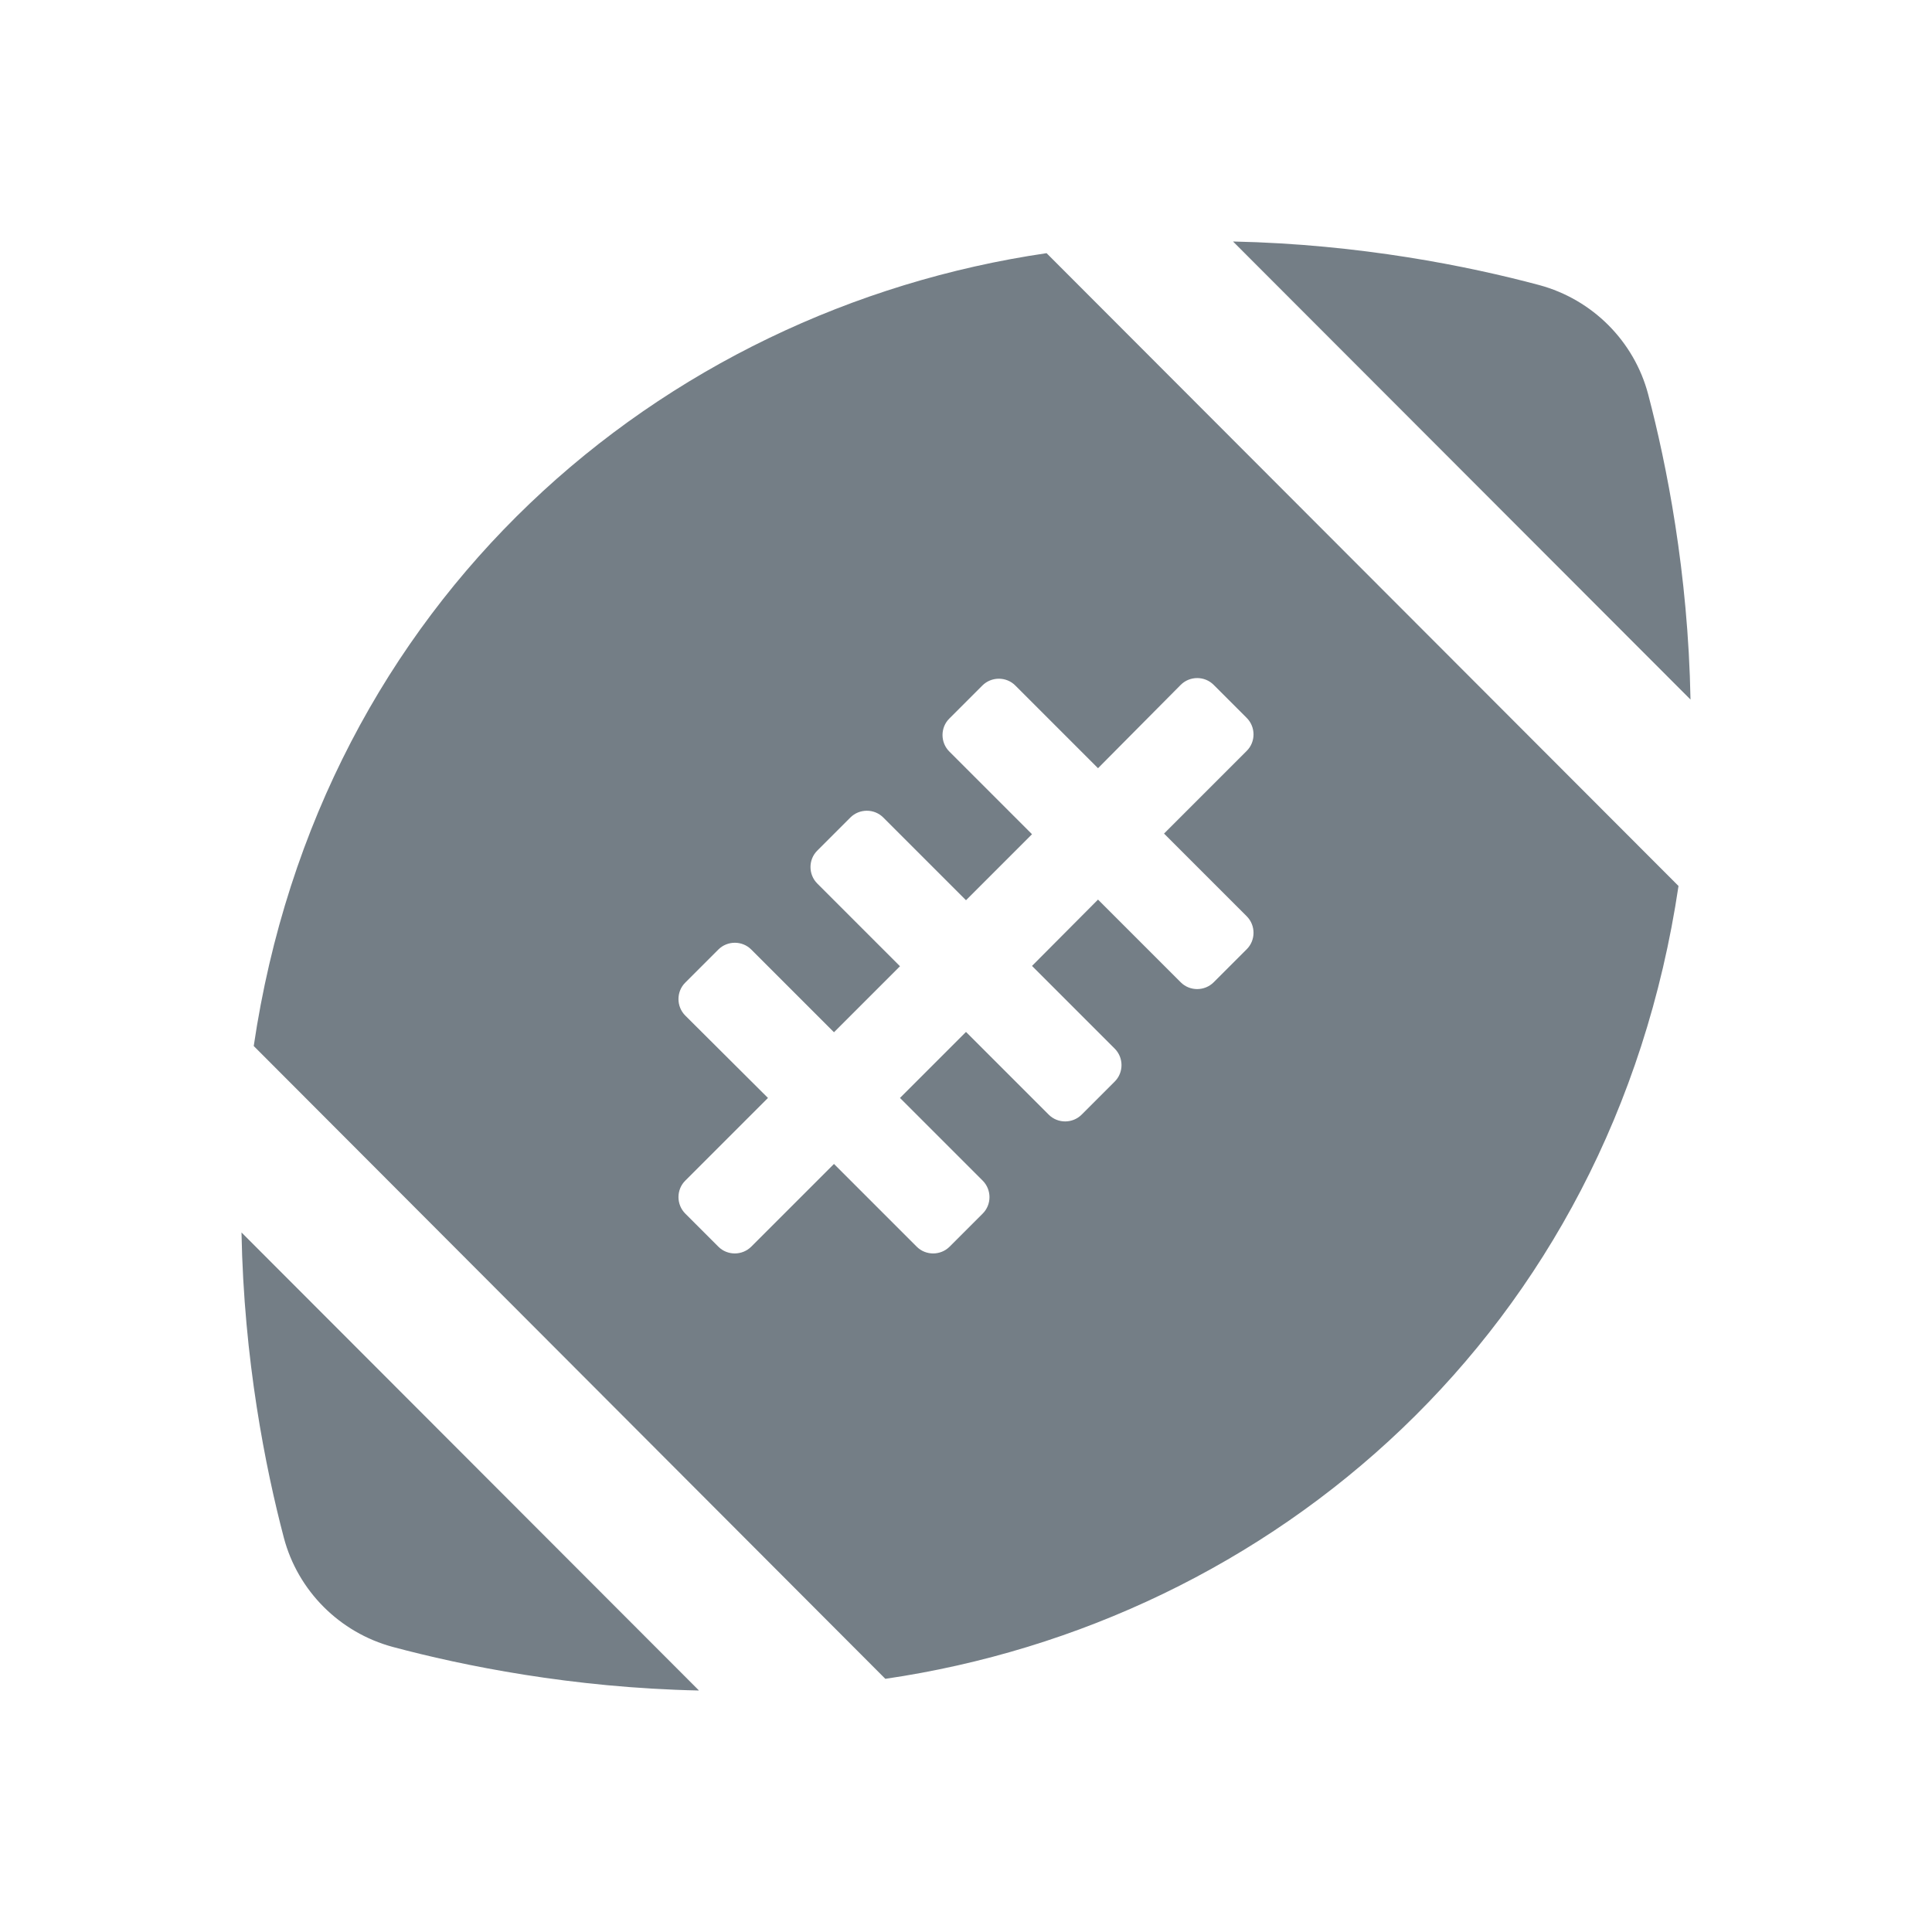
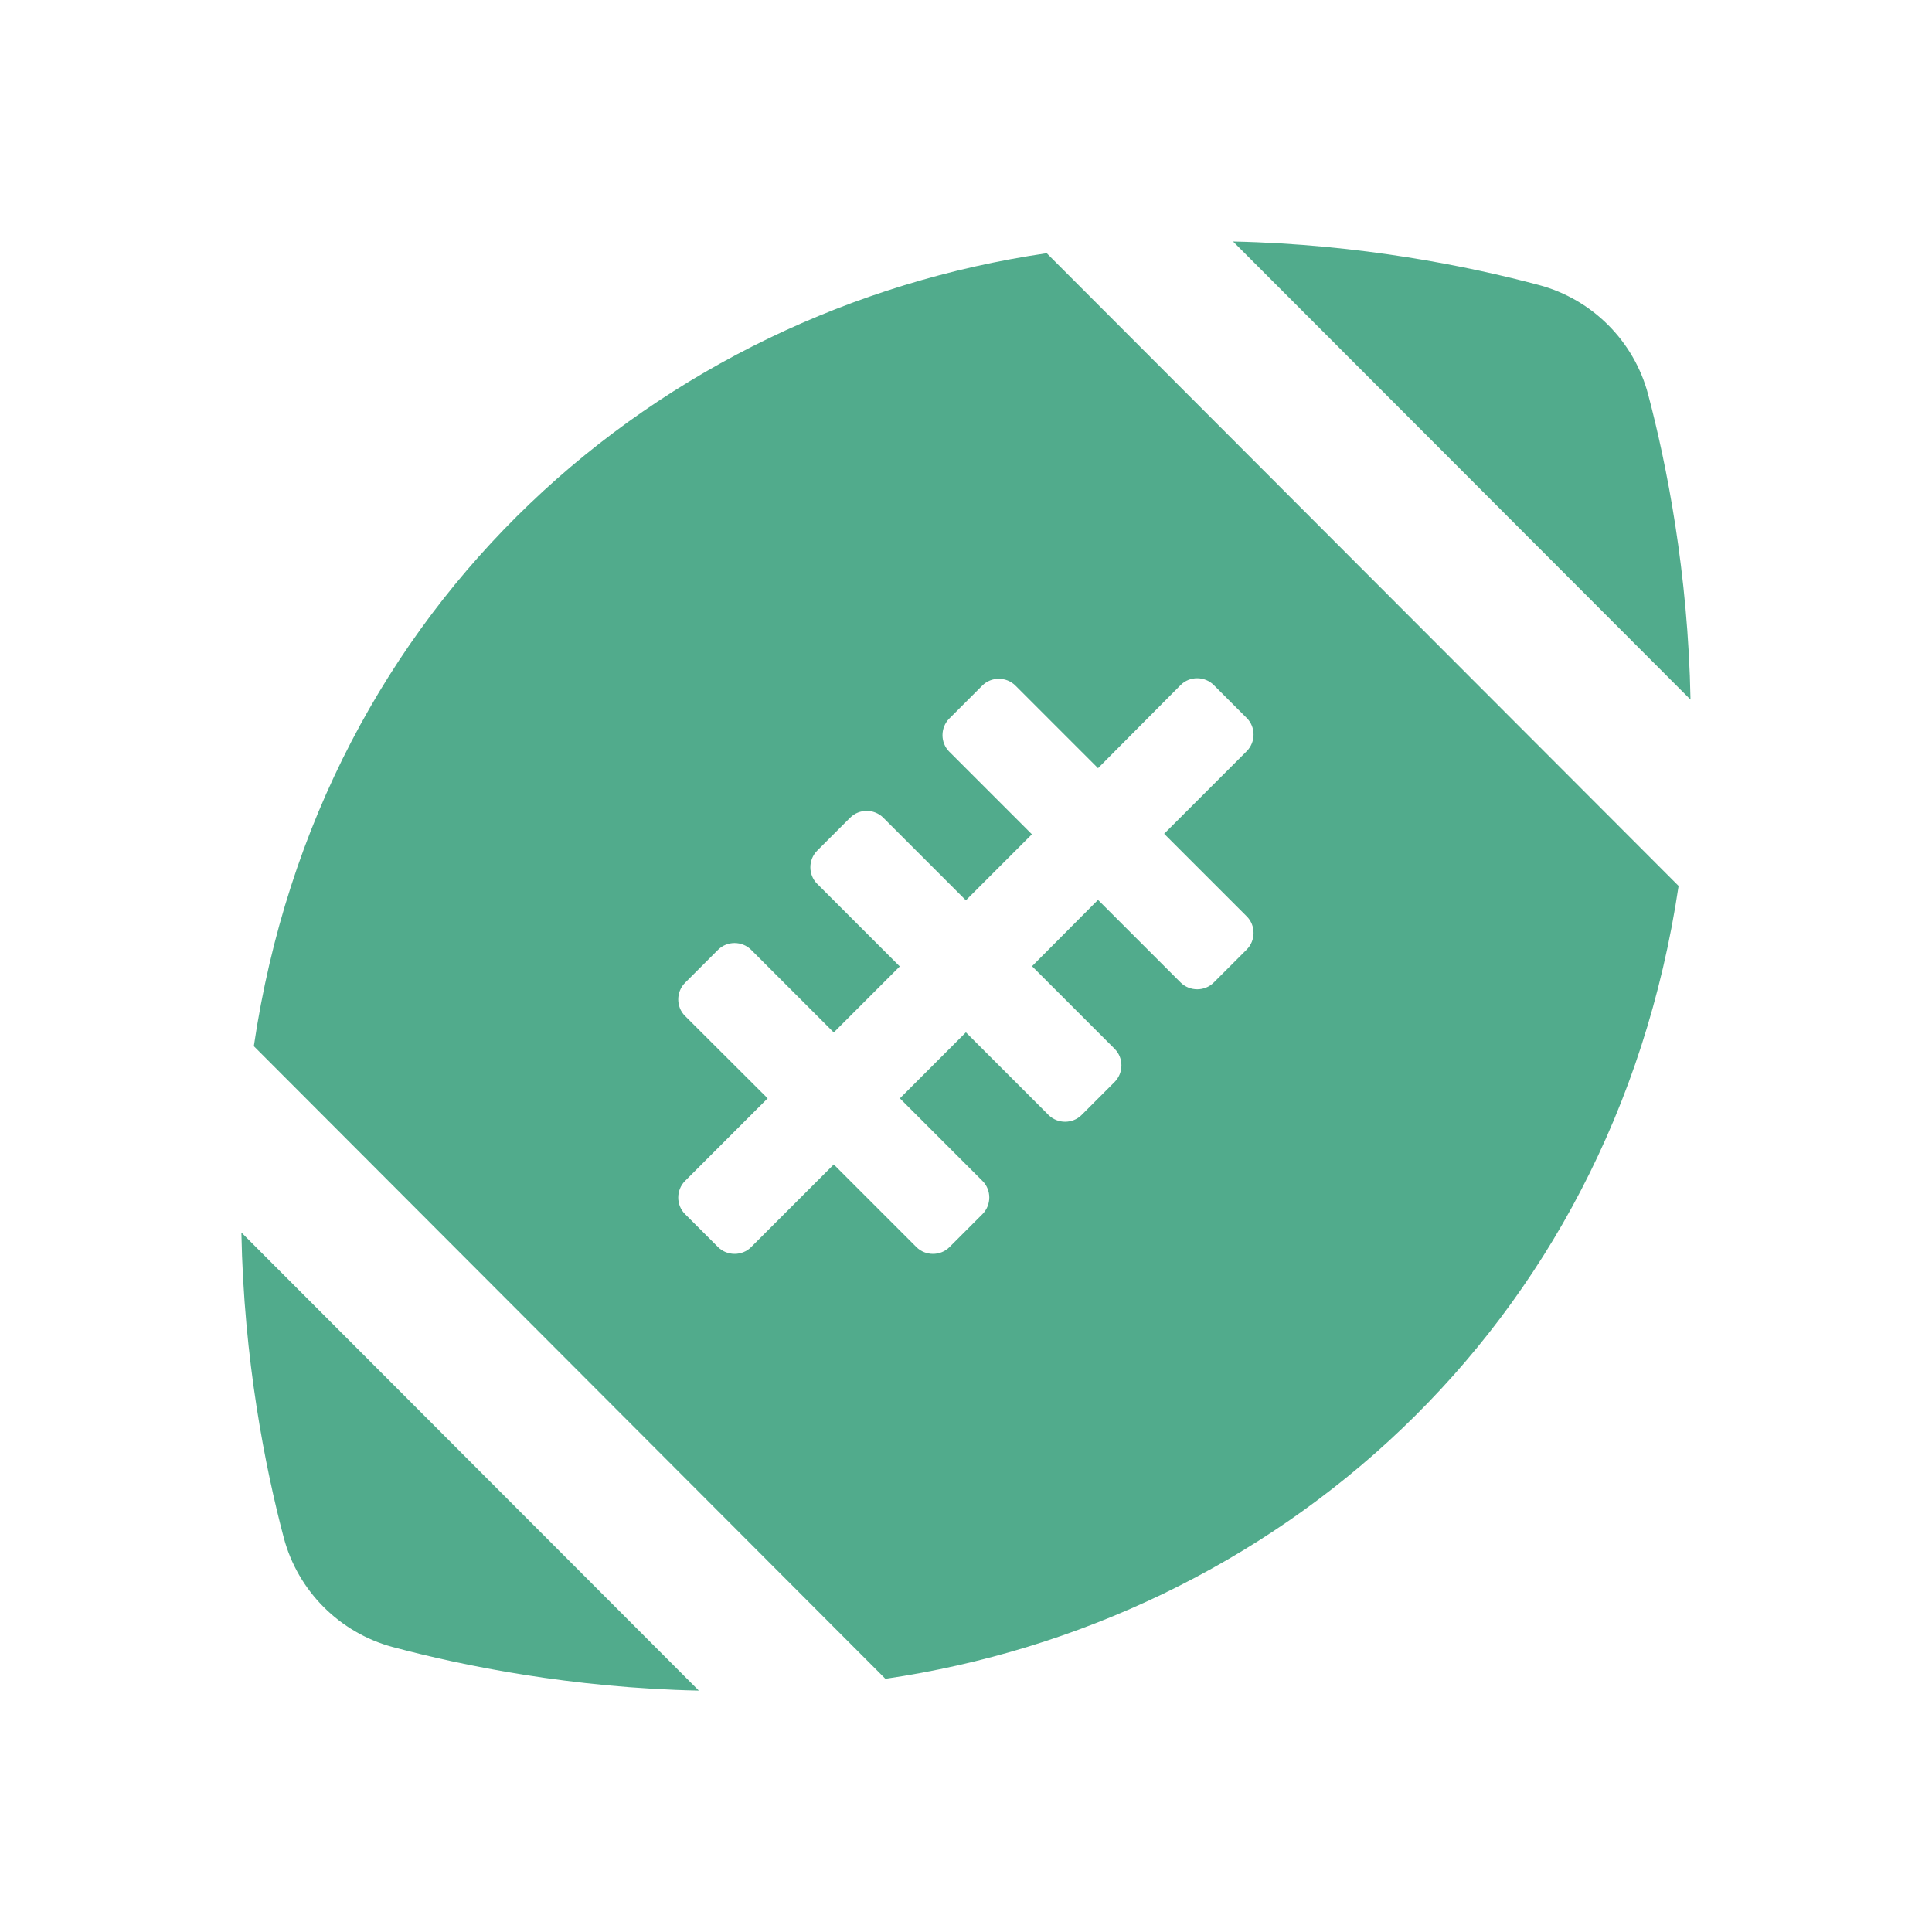
- <svg xmlns="http://www.w3.org/2000/svg" version="1.1" viewBox="0 0 24 24" width="18" height="18">
-   <g fill="none" fill-rule="evenodd">
-     <g id="australian-football-m" fill-rule="nonzero">
-       <path id="Shape" d="m20.474 4.898c-0.174-0.66-0.693-1.179-1.354-1.357-0.867-0.232-2.221-0.508-3.803-0.541l5.683 5.69c-0.029-1.579-0.298-2.925-0.526-3.792zm-16.948 14.204c0.174 0.66 0.693 1.179 1.354 1.357 0.867 0.232 2.221 0.508 3.803 0.541l-5.683-5.69c0.029 1.579 0.298 2.925 0.526 3.792zm-0.374-6.108 7.846 7.861c4.809-0.704 9.029-4.308 9.853-9.849l-7.85-7.861c-4.809 0.704-9.029 4.308-9.849 9.849zm11.515-4.486c0.113-0.113 0.298-0.113 0.41 0l0.41 0.41c0.113 0.113 0.113 0.298 0 0.41l-1.027 1.027 1.027 1.027c0.113 0.113 0.113 0.298 0 0.41l-0.41 0.41c-0.113 0.113-0.298 0.113-0.41 0l-1.027-1.027-0.82 0.824 1.027 1.027c0.113 0.113 0.113 0.298 0 0.41l-0.41 0.41c-0.113 0.113-0.298 0.113-0.41 0l-1.027-1.027-0.82 0.82 1.027 1.027c0.113 0.113 0.113 0.298 0 0.41l-0.41 0.41c-0.113 0.113-0.298 0.113-0.41 0l-1.027-1.027-1.027 1.027c-0.113 0.113-0.298 0.113-0.41 0l-0.41-0.41c-0.113-0.113-0.113-0.298 0-0.41l1.027-1.027-1.027-1.023c-0.113-0.113-0.113-0.298 0-0.41l0.41-0.41c0.113-0.113 0.298-0.113 0.41 0l1.027 1.027 0.82-0.82-1.027-1.027c-0.113-0.113-0.113-0.298 0-0.41l0.41-0.41c0.113-0.113 0.298-0.113 0.41 0l1.027 1.027 0.82-0.82-1.027-1.027c-0.113-0.113-0.113-0.298 0-0.41l0.41-0.41c0.113-0.113 0.298-0.113 0.41 0l1.027 1.027z" fill="#747E86" />
-     </g>
-   </g>
+ <svg xmlns="http://www.w3.org/2000/svg" height="18" viewBox="0 0 18 18" width="18">
+   <path d="m15.355 3.674c-.131-.495-.52-.885-1.015-1.018-.651-.174-1.666-.381-2.852-.406l4.262 4.268c-.022-1.184-.223-2.194-.395-2.844zm-12.711 10.653c.131.495.52.885 1.015 1.018.651.174 1.666.381 2.852.406l-4.262-4.268c.022 1.184.223 2.194.395 2.844zm-.28-4.581 5.885 5.895c3.606-.528 6.772-3.231 7.39-7.387l-5.887-5.895c-3.606.528-6.772 3.231-7.387 7.387zm8.636-3.364c.084-.084.223-.084.308 0l.308.308c.084.084.084.223 0 .308l-.77.77.77.77c.084.084.084.223 0 .308l-.308.308c-.084.084-.223.084-.308 0l-.77-.77-.615.618.77.77c.084.084.084.223 0 .308l-.308.308c-.084.084-.223.084-.308 0l-.77-.77-.615.615.77.77c.084.084.084.223 0 .308l-.308.308c-.084.084-.223.084-.308 0l-.77-.77-.77.77c-.084.084-.223.084-.308 0l-.308-.308c-.084-.084-.084-.223 0-.308l.77-.77-.77-.768c-.084-.084-.084-.223 0-.308l.308-.308c.084-.084.223-.084.308 0l.77.77.615-.615-.77-.77c-.084-.084-.084-.223 0-.308l.308-.308c.084-.084.223-.084.308 0l.77.77.615-.615-.77-.77c-.084-.084-.084-.223 0-.308l.308-.308c.084-.084.223-.084.308 0l.77.77z" fill="#51ab8c" />
</svg>
